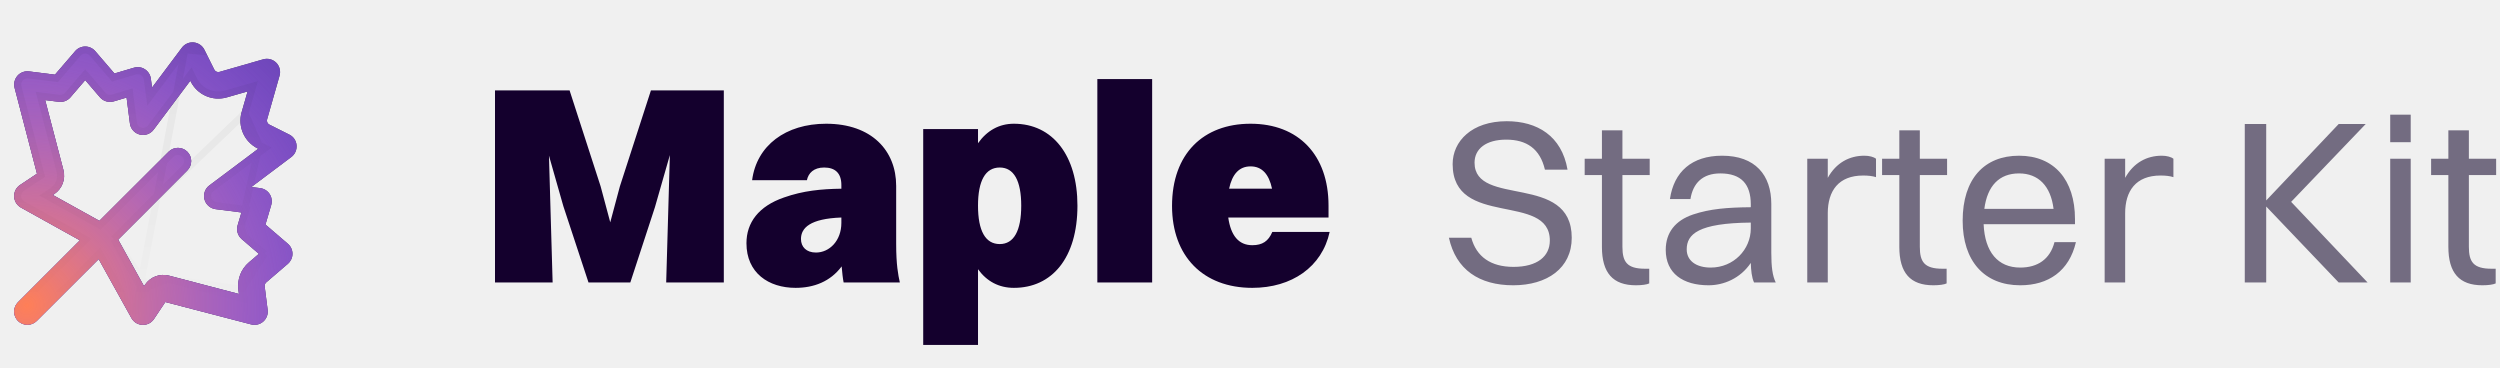
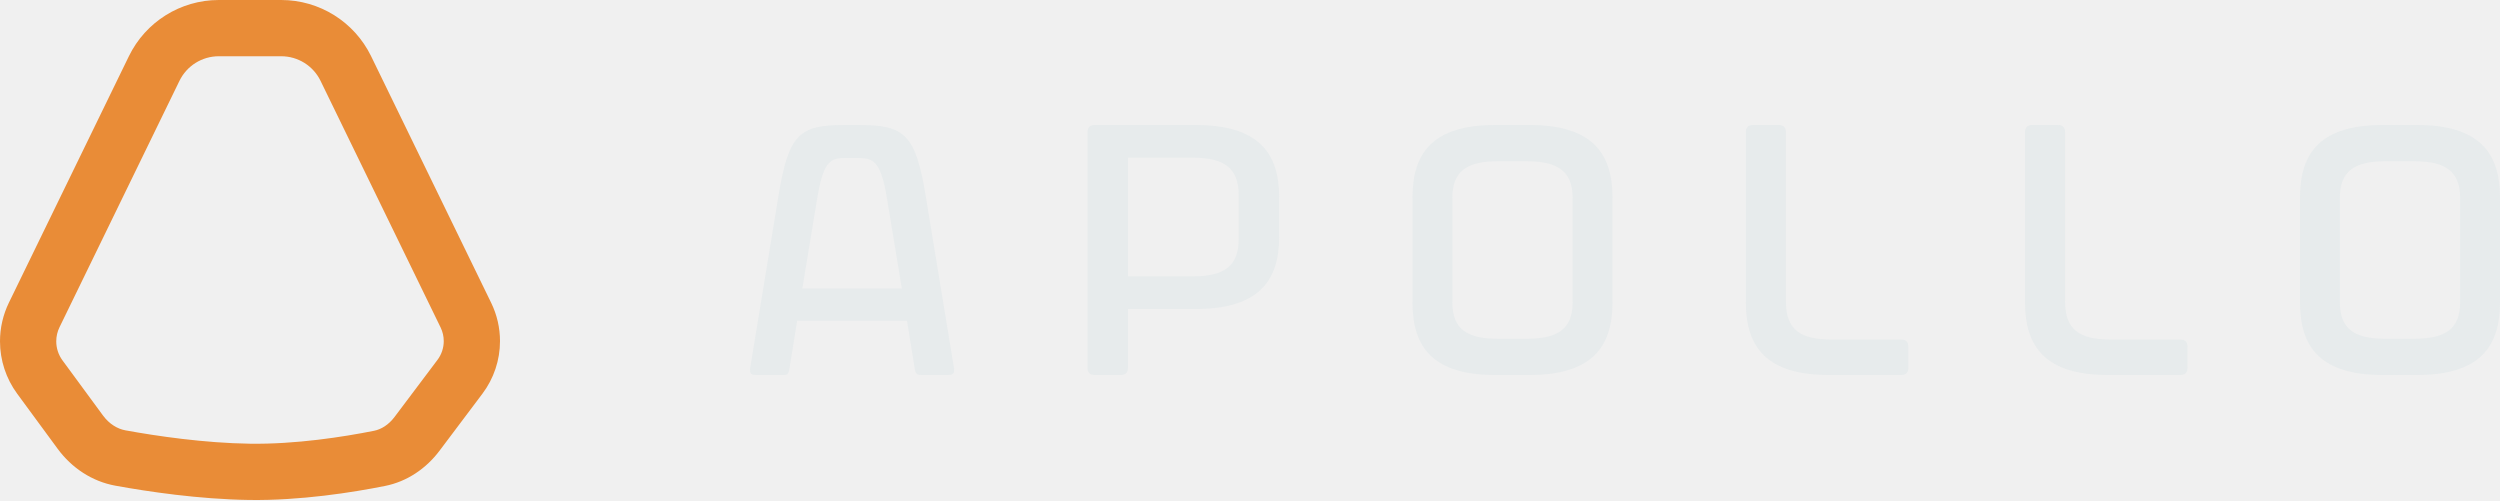
- <svg xmlns="http://www.w3.org/2000/svg" width="177" height="26" viewBox="0 0 177 26" fill="none">
-   <path d="M14.47 3.52C14.325 3.231 14.04 3.036 13.716 3.004C13.392 2.973 13.076 3.114 12.88 3.375L10.763 6.203L10.681 5.574C10.646 5.301 10.494 5.059 10.263 4.907C10.033 4.754 9.748 4.715 9.486 4.793L8.103 5.203L6.744 3.621C6.564 3.414 6.306 3.293 6.033 3.293C5.76 3.293 5.498 3.414 5.322 3.621L3.892 5.285L2.057 5.055C1.748 5.016 1.439 5.133 1.236 5.367C1.033 5.602 0.955 5.918 1.033 6.219L2.619 12.297L1.42 13.098C1.146 13.277 0.99 13.59 1.002 13.914C1.014 14.238 1.197 14.535 1.482 14.695L5.658 17.015L1.275 21.398C0.908 21.765 0.908 22.359 1.275 22.722C1.643 23.085 2.236 23.089 2.6 22.722L6.986 18.343L9.306 22.519C9.466 22.804 9.759 22.988 10.087 22.999C10.415 23.011 10.724 22.855 10.904 22.581L11.704 21.382L17.782 22.968C18.083 23.046 18.403 22.972 18.638 22.765C18.872 22.558 18.989 22.253 18.95 21.945L18.739 20.273C18.728 20.168 18.767 20.066 18.845 19.996L20.38 18.679C20.587 18.5 20.708 18.242 20.708 17.968C20.708 17.695 20.587 17.433 20.38 17.258L18.794 15.898L19.204 14.515C19.282 14.25 19.239 13.969 19.091 13.738C18.942 13.508 18.696 13.355 18.423 13.32L17.798 13.238L20.626 11.117C20.888 10.922 21.024 10.605 20.997 10.281C20.97 9.957 20.774 9.672 20.481 9.527L19.071 8.82C18.939 8.754 18.868 8.598 18.911 8.453L19.794 5.36C19.888 5.032 19.798 4.68 19.556 4.438C19.314 4.196 18.962 4.106 18.634 4.2L15.54 5.09C15.396 5.133 15.243 5.063 15.173 4.93L14.47 3.52ZM8.365 16.965L13.263 12.066C13.63 11.699 13.63 11.105 13.263 10.742C12.896 10.379 12.302 10.375 11.939 10.742L7.037 15.636L3.74 13.805L3.846 13.734C4.4 13.363 4.658 12.684 4.49 12.039L3.197 7.086L4.162 7.207C4.474 7.246 4.787 7.125 4.99 6.887L6.033 5.672L7.076 6.887C7.318 7.168 7.701 7.281 8.056 7.176L8.962 6.906L9.197 8.734C9.244 9.113 9.517 9.426 9.888 9.524C10.259 9.621 10.65 9.484 10.877 9.18L13.474 5.715L13.501 5.77C13.97 6.711 15.044 7.184 16.056 6.895L17.529 6.473L17.107 7.945C16.818 8.957 17.29 10.031 18.232 10.504L18.286 10.531L14.822 13.129C14.517 13.359 14.38 13.75 14.478 14.117C14.575 14.484 14.888 14.758 15.267 14.808L17.095 15.043L16.825 15.949C16.72 16.304 16.833 16.687 17.114 16.929L18.329 17.972L17.622 18.578C17.064 19.054 16.782 19.781 16.876 20.511L16.915 20.812L11.962 19.515C11.318 19.347 10.638 19.605 10.267 20.16L10.197 20.265L8.365 16.965Z" fill="#0D001D" />
-   <path d="M14.47 3.52C14.325 3.231 14.04 3.036 13.716 3.004C13.392 2.973 13.076 3.114 12.88 3.375L10.763 6.203L10.681 5.574C10.646 5.301 10.494 5.059 10.263 4.907C10.033 4.754 9.748 4.715 9.486 4.793L8.103 5.203L6.744 3.621C6.564 3.414 6.306 3.293 6.033 3.293C5.76 3.293 5.498 3.414 5.322 3.621L3.892 5.285L2.057 5.055C1.748 5.016 1.439 5.133 1.236 5.367C1.033 5.602 0.955 5.918 1.033 6.219L2.619 12.297L1.42 13.098C1.146 13.277 0.99 13.59 1.002 13.914C1.014 14.238 1.197 14.535 1.482 14.695L5.658 17.015L1.275 21.398C0.908 21.765 0.908 22.359 1.275 22.722C1.643 23.085 2.236 23.089 2.6 22.722L6.986 18.343L9.306 22.519C9.466 22.804 9.759 22.988 10.087 22.999C10.415 23.011 10.724 22.855 10.904 22.581L11.704 21.382L17.782 22.968C18.083 23.046 18.403 22.972 18.638 22.765C18.872 22.558 18.989 22.253 18.95 21.945L18.739 20.273C18.728 20.168 18.767 20.066 18.845 19.996L20.38 18.679C20.587 18.5 20.708 18.242 20.708 17.968C20.708 17.695 20.587 17.433 20.38 17.258L18.794 15.898L19.204 14.515C19.282 14.25 19.239 13.969 19.091 13.738C18.942 13.508 18.696 13.355 18.423 13.32L17.798 13.238L20.626 11.117C20.888 10.922 21.024 10.605 20.997 10.281C20.97 9.957 20.774 9.672 20.481 9.527L19.071 8.82C18.939 8.754 18.868 8.598 18.911 8.453L19.794 5.36C19.888 5.032 19.798 4.68 19.556 4.438C19.314 4.196 18.962 4.106 18.634 4.2L15.54 5.09C15.396 5.133 15.243 5.063 15.173 4.93L14.47 3.52ZM8.365 16.965L13.263 12.066C13.63 11.699 13.63 11.105 13.263 10.742C12.896 10.379 12.302 10.375 11.939 10.742L7.037 15.636L3.74 13.805L3.846 13.734C4.4 13.363 4.658 12.684 4.49 12.039L3.197 7.086L4.162 7.207C4.474 7.246 4.787 7.125 4.99 6.887L6.033 5.672L7.076 6.887C7.318 7.168 7.701 7.281 8.056 7.176L8.962 6.906L9.197 8.734C9.244 9.113 9.517 9.426 9.888 9.524C10.259 9.621 10.65 9.484 10.877 9.18L13.474 5.715L13.501 5.77C13.97 6.711 15.044 7.184 16.056 6.895L17.529 6.473L17.107 7.945C16.818 8.957 17.29 10.031 18.232 10.504L18.286 10.531L14.822 13.129C14.517 13.359 14.38 13.75 14.478 14.117C14.575 14.484 14.888 14.758 15.267 14.808L17.095 15.043L16.825 15.949C16.72 16.304 16.833 16.687 17.114 16.929L18.329 17.972L17.622 18.578C17.064 19.054 16.782 19.781 16.876 20.511L16.915 20.812L11.962 19.515C11.318 19.347 10.638 19.605 10.267 20.16L10.197 20.265L8.365 16.965Z" fill="url(#paint0_radial_64_8)" />
-   <path d="M14.47 3.52C14.325 3.231 14.04 3.036 13.716 3.004C13.392 2.973 13.076 3.114 12.88 3.375L10.763 6.203L10.681 5.574C10.646 5.301 10.494 5.059 10.263 4.907C10.033 4.754 9.748 4.715 9.486 4.793L8.103 5.203L6.744 3.621C6.564 3.414 6.306 3.293 6.033 3.293C5.76 3.293 5.498 3.414 5.322 3.621L3.892 5.285L2.057 5.055C1.748 5.016 1.439 5.133 1.236 5.367C1.033 5.602 0.955 5.918 1.033 6.219L2.619 12.297L1.42 13.098C1.146 13.277 0.99 13.59 1.002 13.914C1.014 14.238 1.197 14.535 1.482 14.695L5.658 17.015L1.275 21.398C0.908 21.765 0.908 22.359 1.275 22.722C1.643 23.085 2.236 23.089 2.6 22.722L6.986 18.343L9.306 22.519C9.466 22.804 9.759 22.988 10.087 22.999C10.415 23.011 10.724 22.855 10.904 22.581L11.704 21.382L17.782 22.968C18.083 23.046 18.403 22.972 18.638 22.765C18.872 22.558 18.989 22.253 18.95 21.945L18.739 20.273C18.728 20.168 18.767 20.066 18.845 19.996L20.38 18.679C20.587 18.5 20.708 18.242 20.708 17.968C20.708 17.695 20.587 17.433 20.38 17.258L18.794 15.898L19.204 14.515C19.282 14.25 19.239 13.969 19.091 13.738C18.942 13.508 18.696 13.355 18.423 13.32L17.798 13.238L20.626 11.117C20.888 10.922 21.024 10.605 20.997 10.281C20.97 9.957 20.774 9.672 20.481 9.527L19.071 8.82C18.939 8.754 18.868 8.598 18.911 8.453L19.794 5.36C19.888 5.032 19.798 4.68 19.556 4.438C19.314 4.196 18.962 4.106 18.634 4.2L15.54 5.09C15.396 5.133 15.243 5.063 15.173 4.93L14.47 3.52ZM8.365 16.965L13.263 12.066C13.63 11.699 13.63 11.105 13.263 10.742C12.896 10.379 12.302 10.375 11.939 10.742L7.037 15.636L3.74 13.805L3.846 13.734C4.4 13.363 4.658 12.684 4.49 12.039L3.197 7.086L4.162 7.207C4.474 7.246 4.787 7.125 4.99 6.887L6.033 5.672L7.076 6.887C7.318 7.168 7.701 7.281 8.056 7.176L8.962 6.906L9.197 8.734C9.244 9.113 9.517 9.426 9.888 9.524C10.259 9.621 10.65 9.484 10.877 9.18L13.474 5.715L13.501 5.77C13.97 6.711 15.044 7.184 16.056 6.895L17.529 6.473L17.107 7.945C16.818 8.957 17.29 10.031 18.232 10.504L18.286 10.531L14.822 13.129C14.517 13.359 14.38 13.75 14.478 14.117C14.575 14.484 14.888 14.758 15.267 14.808L17.095 15.043L16.825 15.949C16.72 16.304 16.833 16.687 17.114 16.929L18.329 17.972L17.622 18.578C17.064 19.054 16.782 19.781 16.876 20.511L16.915 20.812L11.962 19.515C11.318 19.347 10.638 19.605 10.267 20.16L10.197 20.265L8.365 16.965Z" fill="url(#paint1_radial_64_8)" />
-   <path d="M13.081 3.525L13.08 3.525L10.963 6.353L10.595 6.845L10.515 6.236L10.433 5.607L10.433 5.606C10.407 5.406 10.296 5.228 10.125 5.115C9.958 5.005 9.75 4.975 9.557 5.033L9.557 5.033L8.174 5.443L8.019 5.489L7.914 5.366L6.555 3.785C6.555 3.785 6.555 3.785 6.555 3.785C6.421 3.631 6.231 3.543 6.033 3.543C5.833 3.543 5.641 3.632 5.513 3.783L5.512 3.784L5.512 3.784L4.082 5.448L3.995 5.55L3.861 5.533L2.025 5.303L2.025 5.303C1.799 5.274 1.573 5.36 1.425 5.531C1.274 5.705 1.218 5.937 1.275 6.156C1.275 6.156 1.275 6.156 1.275 6.156L2.861 12.234L2.906 12.406L2.758 12.505L1.559 13.305L1.557 13.306C1.359 13.437 1.243 13.666 1.252 13.905C1.26 14.14 1.394 14.358 1.604 14.477C1.605 14.477 1.605 14.477 1.605 14.477L5.779 16.797L6.069 16.958L5.835 17.192L1.452 21.575C1.182 21.845 1.183 22.279 1.451 22.544C1.723 22.813 2.158 22.813 2.422 22.546L2.423 22.545L6.809 18.166L7.044 17.933L7.205 18.222L9.524 22.396C9.524 22.397 9.524 22.397 9.524 22.397L13.081 3.525ZM13.081 3.525C13.224 3.333 13.455 3.23 13.692 3.253C13.931 3.276 14.14 3.42 14.246 3.631L13.081 3.525ZM8.055 16.921L8.188 16.788L13.086 11.89C13.356 11.62 13.355 11.185 13.087 10.92C12.816 10.651 12.38 10.652 12.117 10.918L12.116 10.919L7.213 15.813L7.08 15.947L6.915 15.855L3.619 14.023L3.26 13.824L3.601 13.597L3.707 13.526C4.173 13.214 4.389 12.644 4.248 12.102L2.955 7.149L2.862 6.792L3.228 6.838L4.193 6.959C4.193 6.959 4.193 6.959 4.193 6.959C4.422 6.988 4.652 6.899 4.8 6.725L4.8 6.724L5.843 5.509L6.033 5.288L6.223 5.509L7.265 6.724C7.265 6.724 7.265 6.724 7.266 6.724C7.444 6.931 7.725 7.014 7.985 6.936C7.985 6.936 7.985 6.936 7.985 6.936L8.891 6.667L9.173 6.583L9.21 6.875L9.445 8.703L9.445 8.704C9.479 8.981 9.679 9.21 9.952 9.282C10.225 9.354 10.511 9.253 10.676 9.031L10.676 9.03L13.274 5.565L13.517 5.241L13.698 5.603L13.725 5.658L13.725 5.658C14.14 6.492 15.091 6.91 15.987 6.654L17.46 6.233L17.893 6.108L17.769 6.542L17.347 8.014L8.055 16.921ZM8.055 16.921L8.146 17.086L9.978 20.387L10.177 20.745L10.405 20.404L10.475 20.299M8.055 16.921L10.475 20.299M10.475 20.299L10.475 20.298C10.787 19.832 11.358 19.616 11.899 19.757L10.475 20.299ZM18.344 10.28L18.398 10.308L18.76 10.489L18.436 10.731L14.972 13.328C14.972 13.328 14.972 13.328 14.972 13.328C14.748 13.498 14.648 13.785 14.719 14.053C14.791 14.321 15.02 14.523 15.299 14.56C15.3 14.56 15.3 14.561 15.3 14.561L17.127 14.795L17.418 14.832L17.334 15.114L17.065 16.02L18.344 10.28ZM18.344 10.28C17.509 9.862 17.091 8.91 17.347 8.014L18.344 10.28ZM18.713 17.973L18.492 18.162L17.785 18.768L17.785 18.768C17.29 19.19 17.041 19.832 17.124 20.479L18.713 17.973ZM18.713 17.973L18.492 17.783M18.713 17.973L18.492 17.783M18.492 17.783L17.278 16.74C17.277 16.74 17.277 16.74 17.277 16.74M18.492 17.783L17.277 16.74M17.277 16.74C17.07 16.561 16.988 16.281 17.065 16.02L17.277 16.74ZM11.899 19.757L16.852 21.054L17.211 21.148L17.163 20.78L17.124 20.479L11.899 19.757Z" stroke="url(#paint2_linear_64_8)" stroke-opacity="0.05" stroke-width="0.5" />
-   <path d="M35.046 20V6.4H40.326L42.526 13.2L43.206 15.74L43.886 13.2L46.086 6.4H51.246V20H47.166L47.426 10.98L46.366 14.68L44.626 20H41.666L39.886 14.6L38.866 11.02L39.126 20H35.046ZM57.129 12.76H53.249C53.569 10.3 55.629 8.76 58.489 8.76C61.709 8.76 63.449 10.66 63.449 13.16V17.26C63.449 18.76 63.589 19.46 63.709 20H59.729C59.669 19.7 59.629 19.32 59.589 18.86C58.789 19.94 57.609 20.38 56.329 20.38C54.409 20.38 52.849 19.32 52.849 17.22C52.849 15.76 53.709 14.6 55.509 13.98C56.869 13.5 58.149 13.38 59.569 13.36V13.1C59.569 12.26 59.129 11.86 58.349 11.86C57.609 11.86 57.229 12.26 57.129 12.76ZM56.709 16.92C56.709 17.48 57.089 17.88 57.769 17.88C58.729 17.88 59.569 17.04 59.569 15.78V15.4C57.349 15.48 56.709 16.14 56.709 16.92ZM69.243 24.42H65.363V9.14H69.243V10.14C69.883 9.24 70.743 8.76 71.783 8.76C74.523 8.76 76.283 11 76.283 14.56C76.283 18.26 74.483 20.38 71.783 20.38C70.723 20.38 69.863 19.92 69.243 19.06V24.42ZM70.783 11.86C69.763 11.86 69.243 12.8 69.243 14.56C69.243 16.34 69.763 17.28 70.783 17.28C71.783 17.28 72.303 16.34 72.303 14.56C72.303 12.8 71.783 11.86 70.783 11.86ZM77.692 20V5.6H81.572V20H77.692ZM94.14 16.42C93.6 18.9 91.46 20.38 88.66 20.38C85.18 20.38 82.98 18.14 82.98 14.58C82.98 10.88 85.2 8.76 88.54 8.76C91.92 8.76 94.06 10.96 94.06 14.56V15.4H86.96C87.14 16.68 87.7 17.36 88.66 17.36C89.38 17.36 89.8 17.08 90.08 16.42H94.14ZM88.54 11.78C87.74 11.78 87.24 12.32 87.02 13.36H90.06C89.84 12.32 89.34 11.78 88.54 11.78Z" fill="#14002D" />
-   <path d="M104.398 11.519C104.398 14.687 111.279 12.229 111.279 16.832C111.279 18.994 109.53 20.198 107.137 20.198C104.728 20.198 103.078 19.093 102.583 16.832H104.167C104.53 18.169 105.537 18.895 107.154 18.895C108.837 18.895 109.728 18.152 109.728 17.03C109.728 13.598 102.847 16.155 102.847 11.618C102.847 10.001 104.2 8.582 106.675 8.582C108.837 8.582 110.569 9.621 110.982 12.014H109.381C109.035 10.529 108.078 9.886 106.642 9.886C105.223 9.886 104.398 10.529 104.398 11.519ZM113.416 17.476V12.393H112.195V11.239H113.416V9.226H114.868V11.239H116.799V12.393H114.868V17.476C114.868 18.532 115.182 19.026 116.469 19.026H116.766V20.066C116.601 20.148 116.238 20.198 115.825 20.198C114.192 20.198 113.416 19.323 113.416 17.476ZM119.683 14.093H118.231C118.511 12.162 119.782 11.024 121.927 11.024C124.27 11.024 125.408 12.393 125.408 14.44V17.888C125.408 18.895 125.491 19.521 125.722 20H124.187C124.022 19.654 123.973 19.142 123.956 18.614C123.214 19.72 122.026 20.198 120.97 20.198C119.155 20.198 117.934 19.357 117.934 17.69C117.934 16.485 118.594 15.611 119.881 15.182C121.069 14.786 122.273 14.687 123.956 14.671V14.473C123.956 13.053 123.296 12.278 121.795 12.278C120.541 12.278 119.864 12.971 119.683 14.093ZM119.419 17.657C119.419 18.465 120.095 18.944 121.118 18.944C122.735 18.944 123.956 17.674 123.956 16.172V15.759C120.227 15.793 119.419 16.584 119.419 17.657ZM127.954 20V11.239H129.406V12.591C130 11.519 130.94 11.024 131.996 11.024C132.343 11.024 132.656 11.107 132.821 11.239V12.542C132.574 12.46 132.26 12.427 131.914 12.427C130.165 12.427 129.406 13.515 129.406 15.1V20H127.954ZM134.472 17.476V12.393H133.251V11.239H134.472V9.226H135.924V11.239H137.854V12.393H135.924V17.476C135.924 18.532 136.237 19.026 137.524 19.026H137.821V20.066C137.656 20.148 137.293 20.198 136.881 20.198C135.247 20.198 134.472 19.323 134.472 17.476ZM146.975 17.145C146.497 19.192 145.028 20.198 143.032 20.198C140.491 20.198 138.956 18.482 138.956 15.627C138.956 12.658 140.491 11.024 142.949 11.024C145.424 11.024 146.909 12.723 146.909 15.512V15.875H140.441C140.524 17.838 141.448 18.944 143.032 18.944C144.269 18.944 145.144 18.35 145.457 17.145H146.975ZM142.949 12.278C141.547 12.278 140.705 13.152 140.491 14.786H145.391C145.193 13.169 144.319 12.278 142.949 12.278ZM149.009 20V11.239H150.461V12.591C151.055 11.519 151.996 11.024 153.052 11.024C153.398 11.024 153.712 11.107 153.877 11.239V12.542C153.629 12.46 153.316 12.427 152.969 12.427C151.22 12.427 150.461 13.515 150.461 15.1V20H149.009ZM158.93 20V8.78H160.448V14.192L165.579 8.78H167.493L162.213 14.291L167.625 20H165.579L160.448 14.621V20H158.93ZM169.227 10.067V8.12H170.679V10.067H169.227ZM169.227 20V11.239H170.679V20H169.227ZM173.344 17.476V12.393H172.123V11.239H173.344V9.226H174.796V11.239H176.727V12.393H174.796V17.476C174.796 18.532 175.11 19.026 176.397 19.026H176.694V20.066C176.529 20.148 176.166 20.198 175.753 20.198C174.12 20.198 173.344 19.323 173.344 17.476Z" fill="#0D0027" fill-opacity="0.55" />
+ <svg xmlns="http://www.w3.org/2000/svg" width="1200" height="240" viewBox="0 0 1200 240" fill="none">
+   <g clip-path="url(#clip0_912_52)">
+     <path fill-rule="evenodd" clip-rule="evenodd" d="M189.391 200.126L209.991 172.739C211.944 170.143 213 166.983 213 163.735C213 161.463 212.483 159.221 211.489 157.178L153.863 38.808C150.346 31.584 143.016 27 134.982 27L105.018 27C96.984 27 89.653 31.584 86.137 38.808L28.558 157.082C27.533 159.188 27 161.5 27 163.842C27 167.132 28.051 170.337 29.999 172.988L49.425 199.423C52.438 203.523 56.364 205.863 60.198 206.562C75.256 209.309 97.976 212.657 119.946 212.98C141.87 213.302 164.699 209.742 179.553 206.774C182.905 206.104 186.481 203.994 189.391 200.126ZM231.569 188.969C237.041 181.695 240 172.838 240 163.735C240 157.368 238.552 151.084 235.765 145.36L178.139 26.99C170.101 10.478 153.346 3.21192e-06 134.982 1.99141e-06L105.018 0C86.654 -1.22051e-06 69.899 10.478 61.861 26.99L4.282 145.263C1.464 151.051 0 157.405 0 163.842C0 172.884 2.888 181.69 8.242 188.976L27.668 215.411C34.403 224.576 44.164 231.083 55.353 233.124C71.071 235.991 95.444 239.623 119.55 239.977C144.224 240.339 169.178 236.381 184.844 233.251C195.379 231.146 204.51 224.941 210.968 216.356L231.569 188.969Z" fill="#E98C37" />
+     <path d="M363.405 180H375.674C377.829 180 378.493 180 378.99 176.596L382.638 153.957H435.362L439.01 176.596C439.507 179.66 440.171 180 442.326 180H454.595C456.751 180 458.409 179.83 457.911 176.596L444.481 94.894C439.507 64.085 434.202 60 411.984 60H405.518C383.633 60 378.493 64.085 373.519 94.894L360.089 176.596C359.591 180 361.249 180 363.405 180ZM385.125 138.468L392.254 95.234C395.404 76 399.218 75.83 406.845 75.83H410.658C418.616 75.83 422.596 76 425.746 95.234L432.875 138.468H385.125Z" fill="#E7EBEC" />
+     <path d="M525.407 180H538.015C540.23 180 541.422 178.82 541.422 176.629V148.331H573.793C603.607 148.331 614 135.351 614 113.774V94.557C614 72.98 603.607 60 573.793 60H538.185C538.185 60 538.185 60 538.015 60H525.407C523.193 60 522 61.18 522 63.371V176.629C522 178.82 523.193 180 525.407 180ZM541.422 132.654V75.677H572.43C587.422 75.677 594.578 80.566 594.578 93.714V114.617C594.578 127.934 587.422 132.654 572.43 132.654H541.422Z" fill="#E7EBEC" />
+     <path d="M717.608 180H734.224C763.594 180 774 166.986 774 145.352V94.648C774 73.014 763.594 60 734.224 60H717.608C688.238 60 678 73.014 678 94.648V145.352C678 166.986 688.238 180 717.608 180ZM697.133 145.014V94.986C697.133 82.141 704.182 77.408 718.951 77.408H732.881C747.65 77.408 754.867 82.141 754.867 94.986V145.014C754.867 158.028 747.65 162.592 732.881 162.592H718.951C704.182 162.592 697.133 158.028 697.133 145.014Z" fill="#E7EBEC" />
+     <path d="M877.844 180H912.623C914.818 180 916 178.809 916 176.596V166.383C916 164.17 914.818 162.979 912.623 162.979H879.195C864.338 162.979 857.247 158.383 857.247 144.766V63.404C857.247 61.191 856.065 60 853.87 60H841.377C839.182 60 838 61.191 838 63.404V145.106C838 166.894 848.299 180 877.844 180Z" fill="#E7EBEC" />
+     <path d="M1011.84 180H1046.62C1048.82 180 1050 178.809 1050 176.596V166.383C1050 164.17 1048.82 162.979 1046.62 162.979H1013.19C998.338 162.979 991.247 158.383 991.247 144.766V63.404C991.247 61.191 990.065 60 987.87 60H975.377C973.182 60 972 61.191 972 63.404V145.106C972 166.894 982.299 180 1011.84 180Z" fill="#E7EBEC" />
+     <path d="M1143.61 180H1160.22C1189.59 180 1200 166.986 1200 145.352V94.648C1200 73.014 1189.59 60 1160.22 60H1143.61C1114.24 60 1104 73.014 1104 94.648V145.352C1104 166.986 1114.24 180 1143.61 180ZM1123.13 145.014V94.986C1123.13 82.141 1130.18 77.408 1144.95 77.408H1158.88C1173.65 77.408 1180.87 82.141 1180.87 94.986V145.014C1180.87 158.028 1173.65 162.592 1158.88 162.592H1144.95C1130.18 162.592 1123.13 158.028 1123.13 145.014Z" fill="#E7EBEC" />
+   </g>
  <defs>
-     <radialGradient id="paint0_radial_64_8" cx="0" cy="0" r="1" gradientUnits="userSpaceOnUse" gradientTransform="translate(1 23) rotate(-47.3271) scale(79.1336 79.1337)">
-       <stop stop-color="#9563FF" />
-       <stop offset="1" stop-color="#9563FF" stop-opacity="0" />
-     </radialGradient>
-     <radialGradient id="paint1_radial_64_8" cx="0" cy="0" r="1" gradientUnits="userSpaceOnUse" gradientTransform="translate(1.90911 21.6364) rotate(-41.7101) scale(28.0094 28.0093)">
-       <stop stop-color="#FF7F57" />
-       <stop offset="1" stop-color="#9563FF" stop-opacity="0" />
-     </radialGradient>
-     <linearGradient id="paint2_linear_64_8" x1="11" y1="3" x2="11" y2="23" gradientUnits="userSpaceOnUse">
-       <stop />
-       <stop offset="1" stop-opacity="0" />
-     </linearGradient>
+     <clipPath id="clip0_912_52">
+       <rect width="1200" height="240" fill="white" />
+     </clipPath>
  </defs>
</svg>
